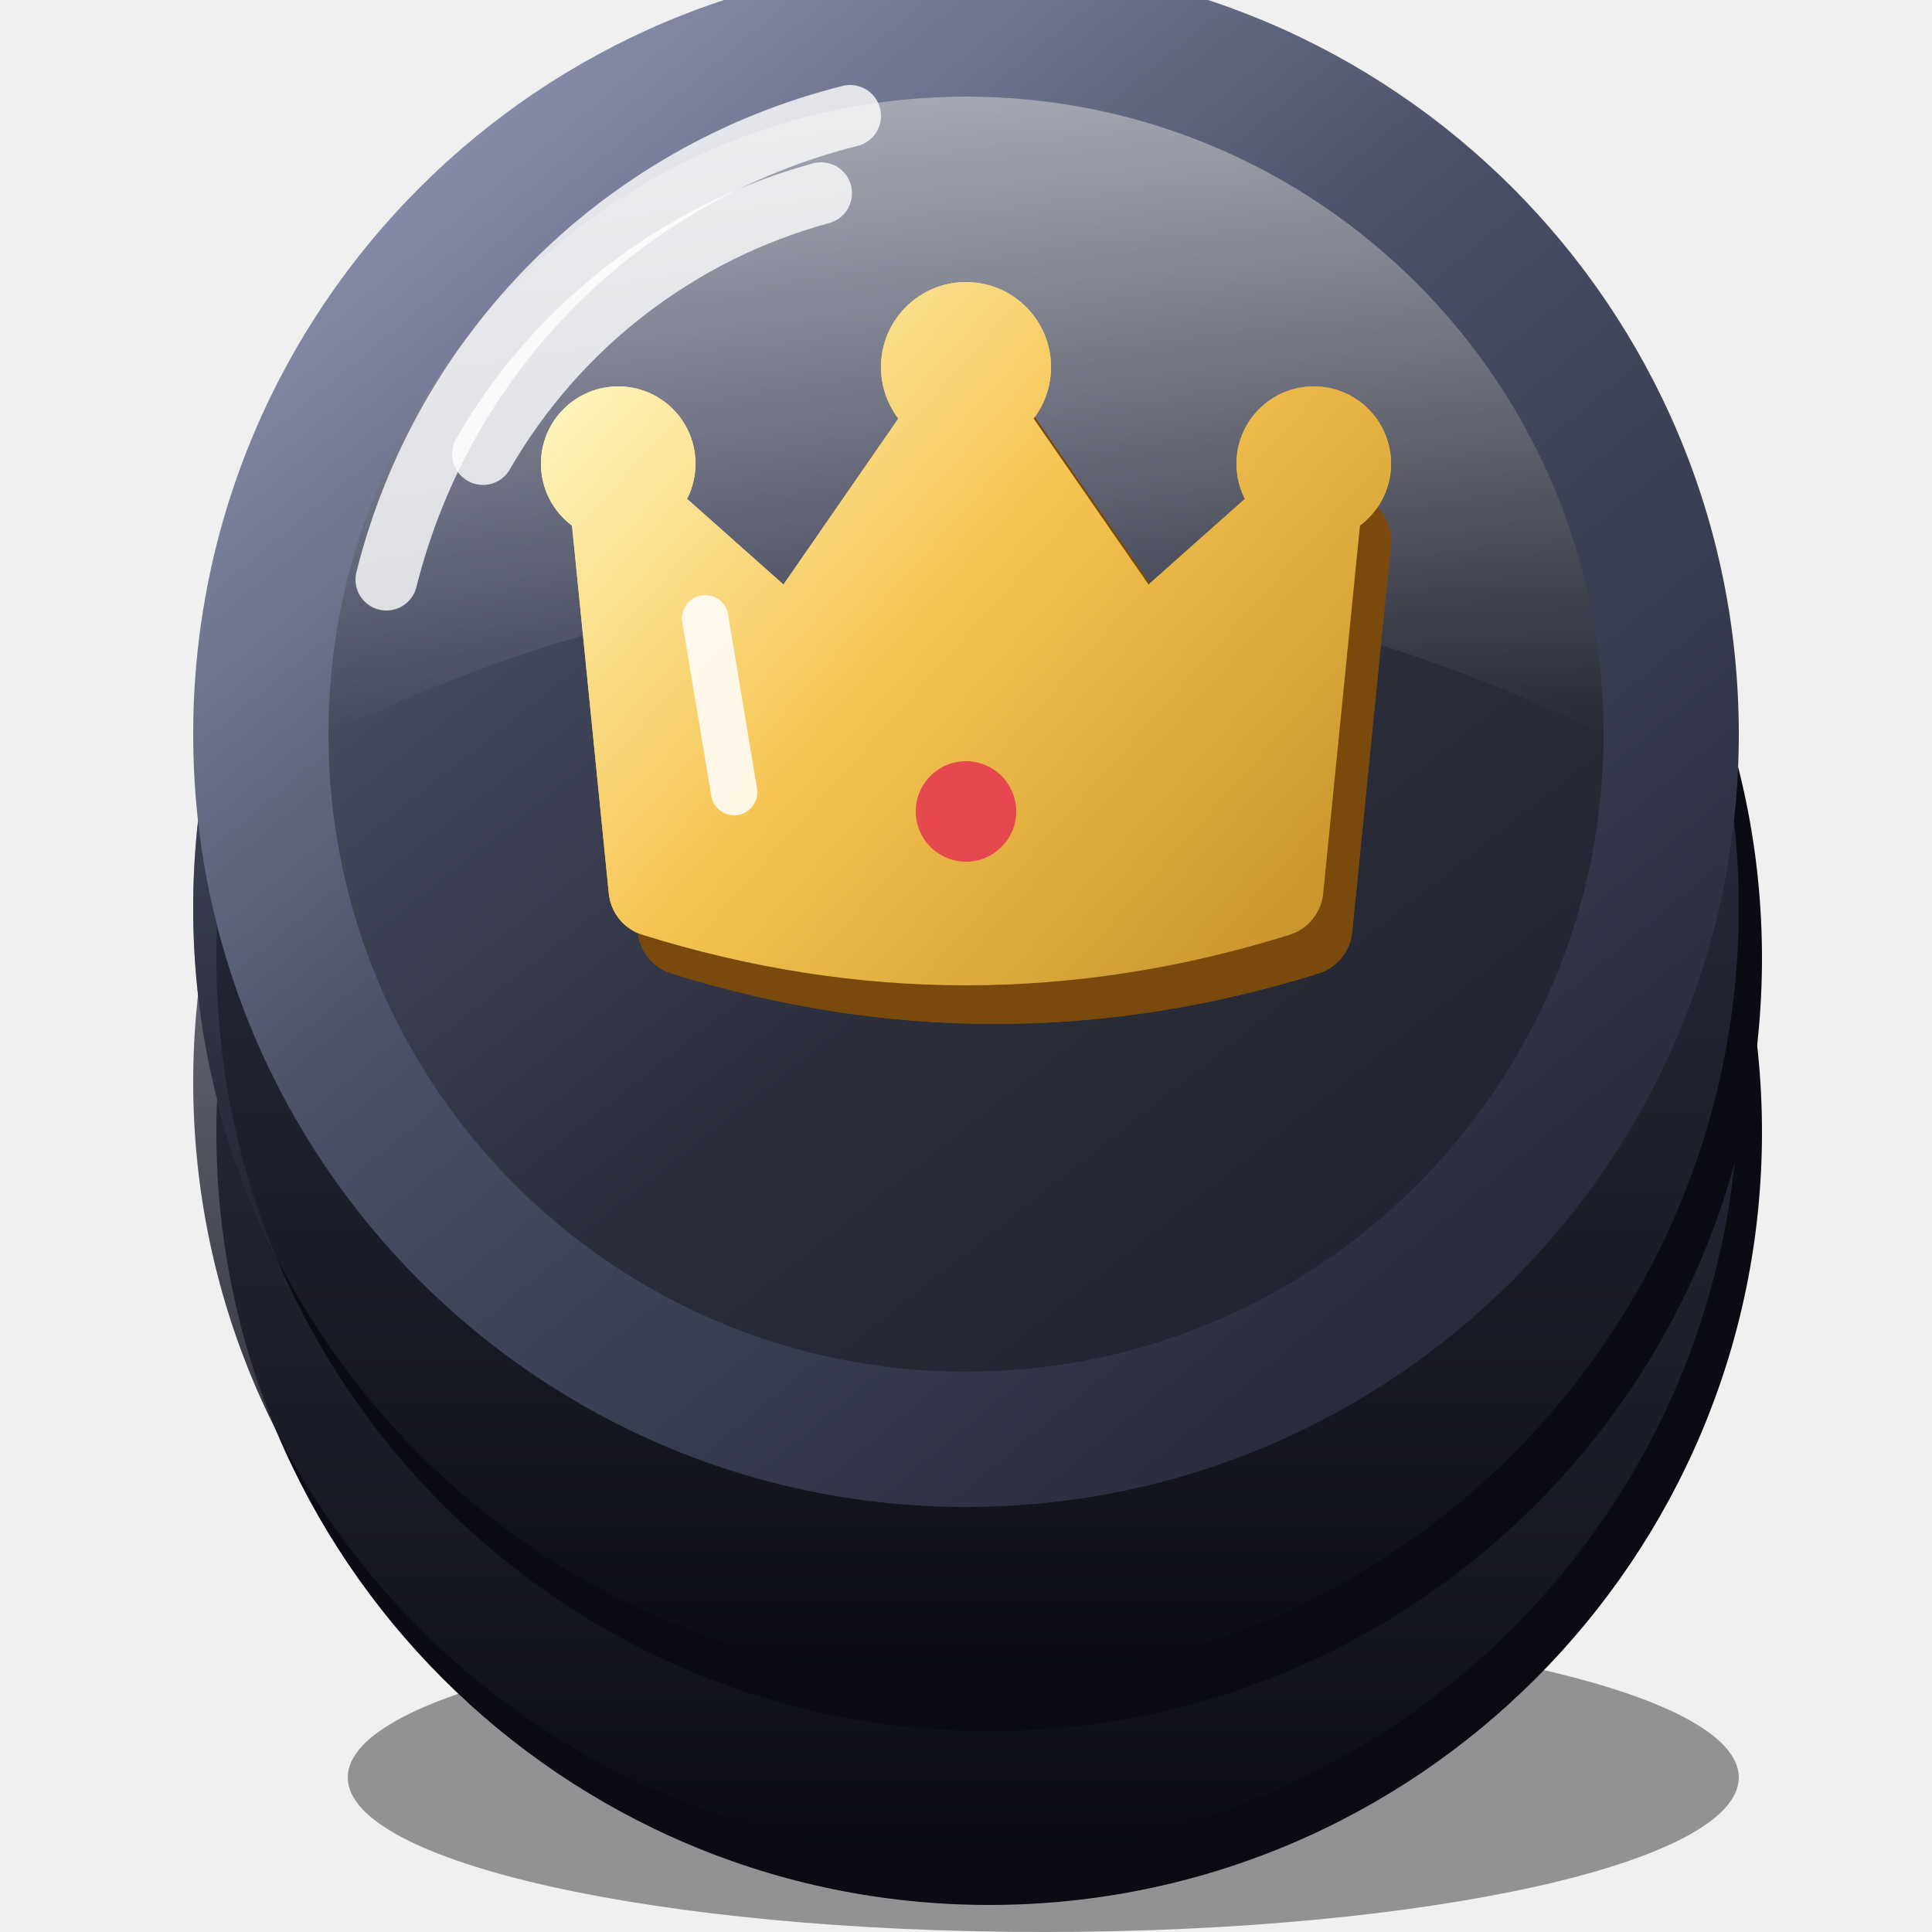
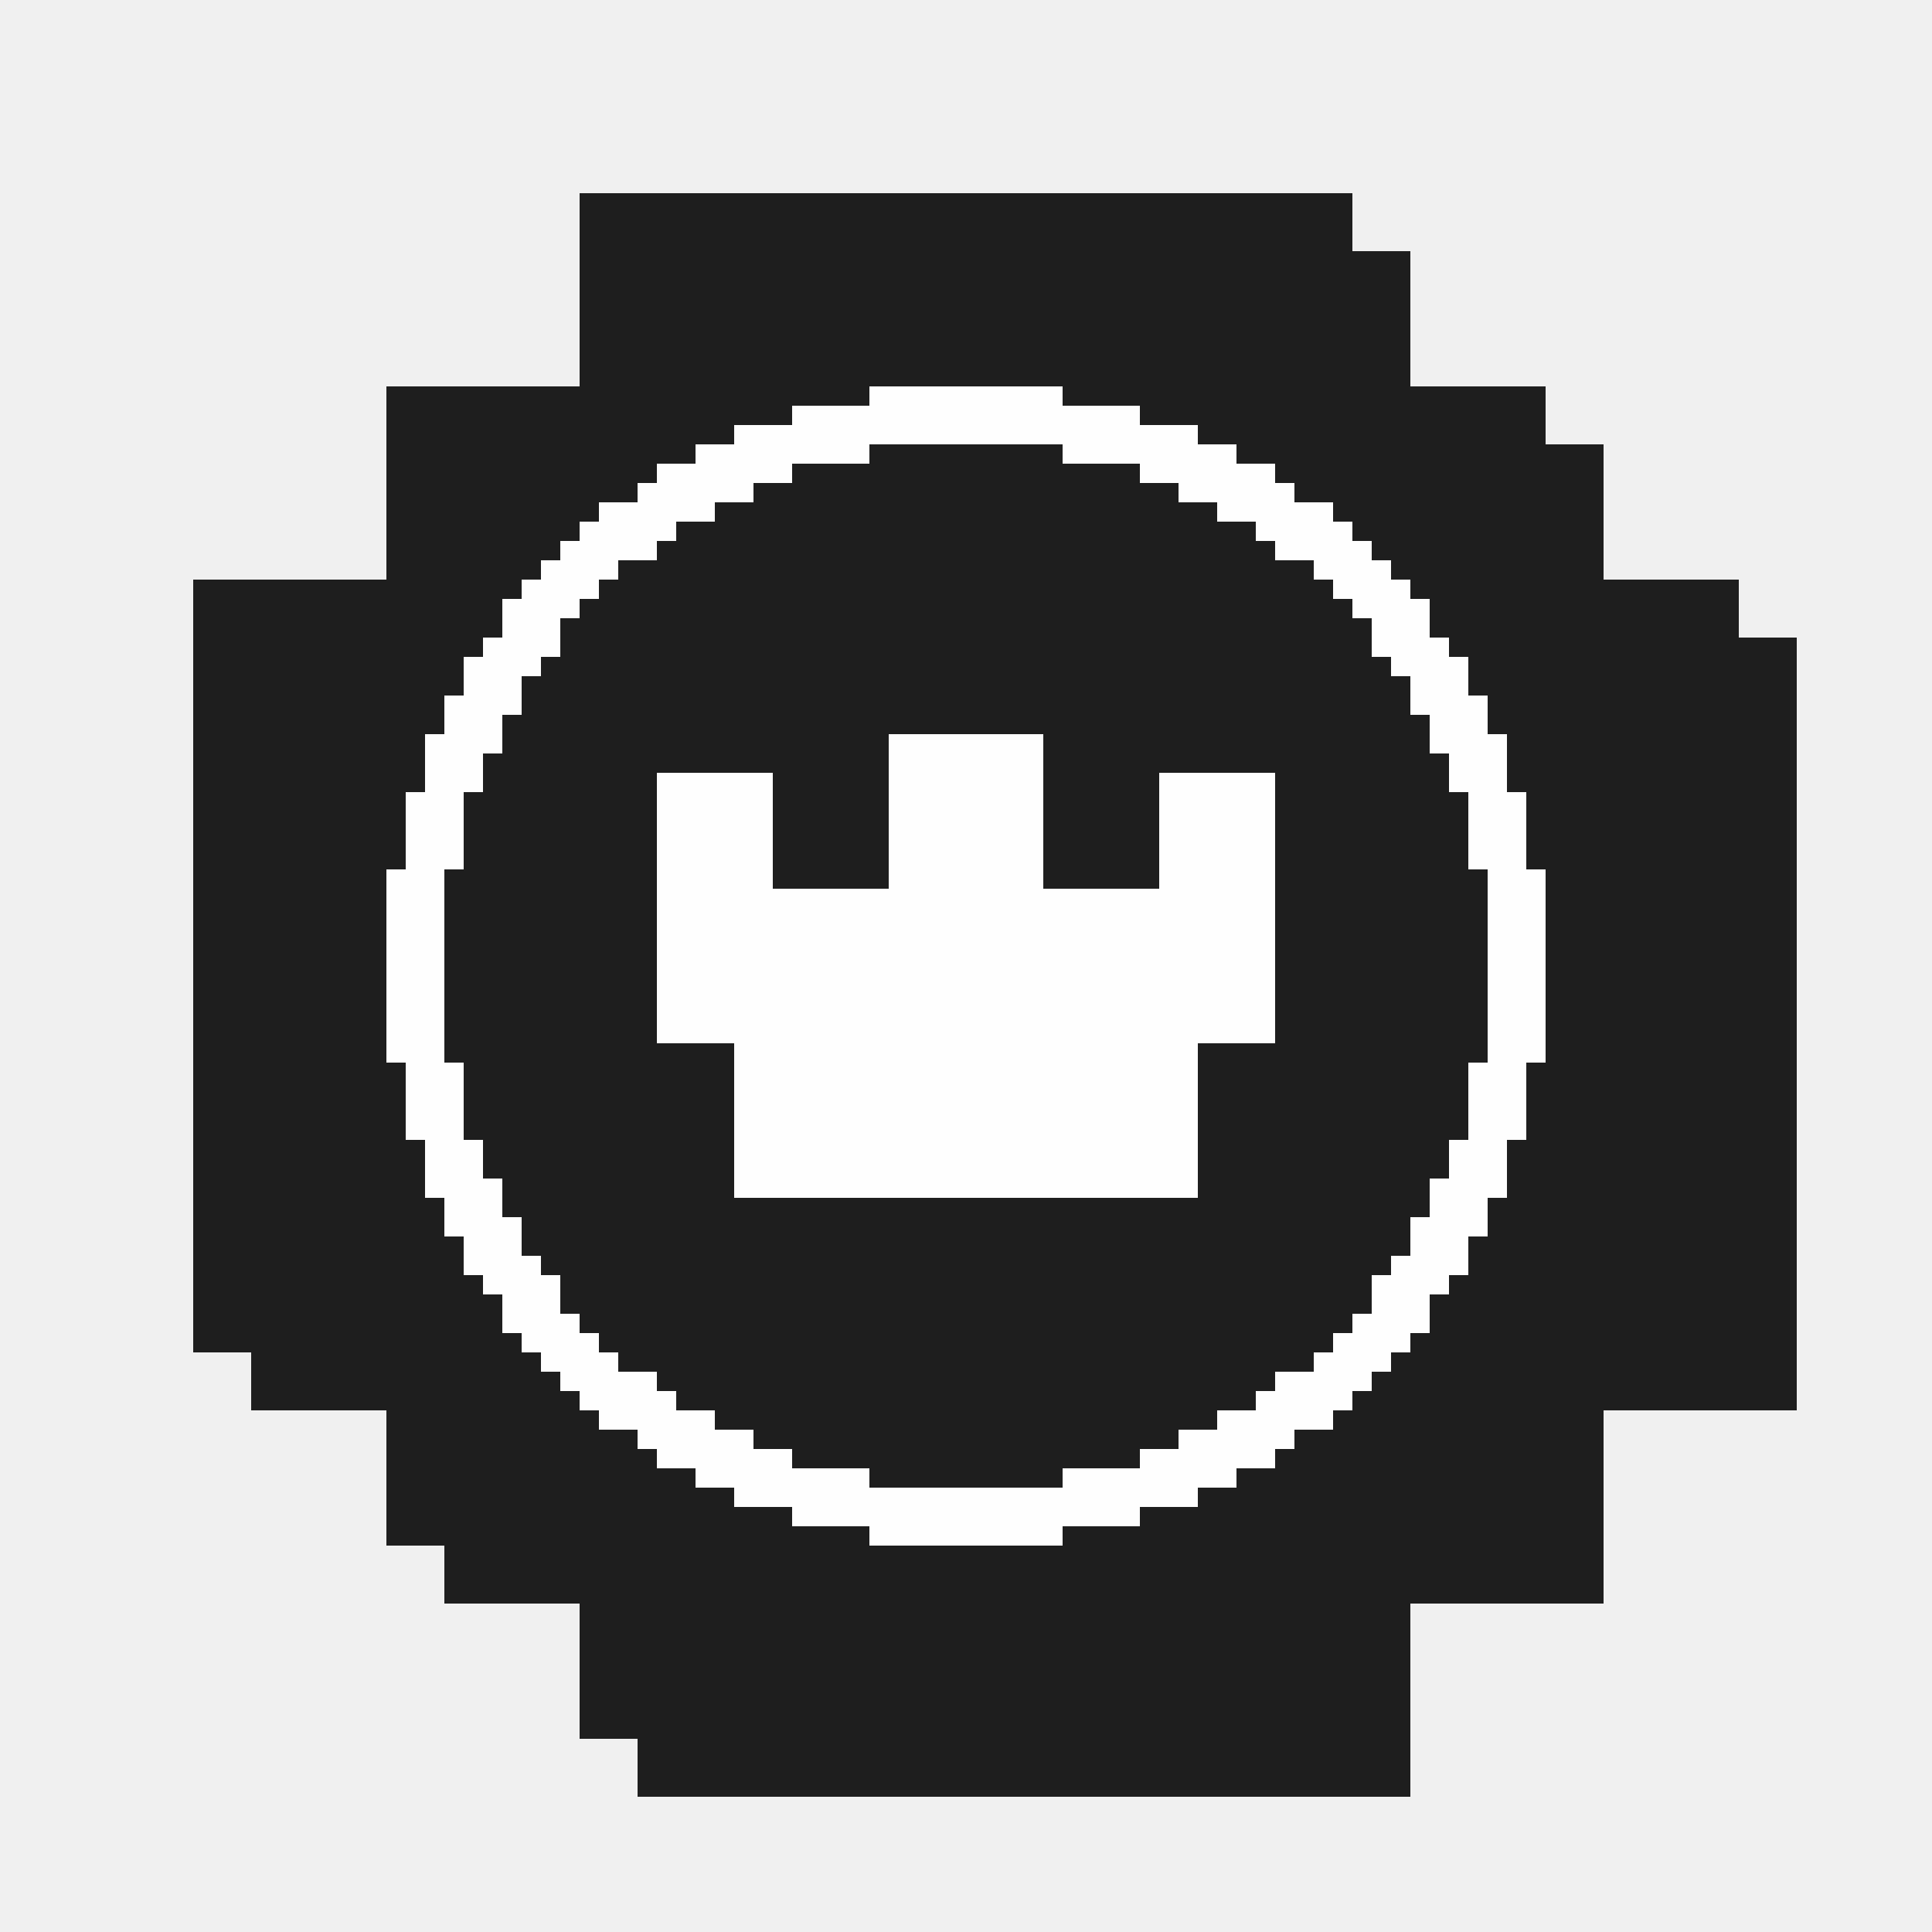
- <svg xmlns="http://www.w3.org/2000/svg" viewBox="0 0 100 100">
-   <defs>
-     <linearGradient id="e" gradientUnits="userSpaceOnUse" x1="16" y1="10" x2="84" y2="92">
-       <stop offset="0" stop-color="#8a90ad" />
-       <stop offset="0.35" stop-color="#4a4f66" />
-       <stop offset="1" stop-color="#161824" />
-     </linearGradient>
-     <linearGradient id="f" gradientUnits="userSpaceOnUse" x1="20" y1="12" x2="80" y2="88">
-       <stop offset="0" stop-color="#565b75" />
-       <stop offset="0.5" stop-color="#2a2d3a" />
-       <stop offset="1" stop-color="#1a1c27" />
-     </linearGradient>
-     <linearGradient id="side" x1="0" y1="0" x2="0" y2="1">
-       <stop offset="0" stop-color="#4a4f66" stop-opacity="0.55" />
-       <stop offset="1" stop-color="#0b0c13" />
-     </linearGradient>
-     <linearGradient id="g" gradientUnits="userSpaceOnUse" x1="32" y1="18" x2="68" y2="50">
-       <stop offset="0" stop-color="#fff3b8" />
-       <stop offset="0.45" stop-color="#f5c451" />
-       <stop offset="1" stop-color="#c8922a" />
-     </linearGradient>
-     <linearGradient id="gloss" x1="0" y1="0" x2="0" y2="1">
-       <stop offset="0" stop-color="#fff" stop-opacity="0.5" />
-       <stop offset="1" stop-color="#fff" stop-opacity="0" />
-     </linearGradient>
-   </defs>
-   <ellipse cx="54" cy="92" rx="36" ry="8" fill="#04050a" opacity="0.4" />
-   <circle cx="50" cy="57" r="40" fill="#0b0c13" transform="translate(1.2 1.6)" />
-   <circle cx="50" cy="56" r="40" fill="url(#side)" />
-   <circle cx="50" cy="47" r="40" fill="url(#e)" />
-   <circle cx="50" cy="48" r="40" fill="#0b0c13" transform="translate(1.2 1.6)" />
-   <circle cx="50" cy="47" r="40" fill="url(#side)" />
-   <circle cx="50" cy="38" r="40" fill="url(#e)" />
-   <circle cx="50" cy="38" r="33" fill="url(#f)" />
-   <path d="M17 38A33 33 0 0 1 83 38Q50 22 17 38Z" fill="url(#gloss)" />
-   <path d="M25 23.5A29 29 0 0 1 42.5 10" fill="none" stroke="#fff" stroke-opacity="0.8" stroke-width="3.2" stroke-linecap="round" />
-   <path d="M34 46L32 26L41 34L50 21L59 34L68 26L66 46Q50 51 34 46Z" fill="#7a4a0c" stroke="#7a4a0c" stroke-width="5" stroke-linejoin="round" transform="translate(1.5 2)" />
-   <path d="M34 46L32 26L41 34L50 21L59 34L68 26L66 46Q50 51 34 46Z" fill="url(#g)" stroke="url(#g)" stroke-width="5" stroke-linejoin="round" />
-   <circle cx="32" cy="24" r="4" fill="url(#g)" />
-   <circle cx="50" cy="19" r="4.4" fill="url(#g)" />
-   <circle cx="68" cy="24" r="4" fill="url(#g)" />
-   <path d="M38 41L36.5 32" stroke="#fff" stroke-opacity=".85" stroke-width="2.4" stroke-linecap="round" fill="none" />
-   <circle cx="50" cy="42" r="2.6" fill="#e5484d" />
-   <path d="M20 30A33 33 0 0 1 44 6" fill="none" stroke="#fff" stroke-opacity="0.8" stroke-width="3.2" stroke-linecap="round" />
-   <path d="M34 46L32 26L41 34L50 21L59 34L68 26L66 46Q50 51 34 46Z" fill="#7a4a0c" stroke="#7a4a0c" stroke-width="5" stroke-linejoin="round" transform="translate(1.5 2)" />
-   <path d="M34 46L32 26L41 34L50 21L59 34L68 26L66 46Q50 51 34 46Z" fill="url(#g)" stroke="url(#g)" stroke-width="5" stroke-linejoin="round" />
-   <circle cx="32" cy="24" r="4" fill="url(#g)" />
-   <circle cx="50" cy="19" r="4.4" fill="url(#g)" />
-   <circle cx="68" cy="24" r="4" fill="url(#g)" />
-   <path d="M38 41L36.5 32" stroke="#fff" stroke-opacity=".85" stroke-width="2.4" stroke-linecap="round" fill="none" />
-   <circle cx="50" cy="42" r="2.6" fill="#e5484d" />
+ <svg xmlns="http://www.w3.org/2000/svg" viewBox="0 0 100 100" shape-rendering="crispEdges">
+   <path fill="#1E1E1E" transform="translate(3 3)" d="M30 10H70V20H80V30H90V70H80V80H70V90H30V80H20V70H10V30H20V20H30Z" />
+   <path fill="#1E1E1E" d="M30 10H70V20H80V30H90V70H80V80H70V90H30V80H20V70H10V30H20V20H30Z" />
+   <path fill="#FEFEFE" fill-rule="evenodd" d="M55 20V21H59V22H62V23H64V24H66V25H67V26H69V27H70V28H71V29H72V30H73V31H74V33H75V34H76V36H77V38H78V41H79V45H80V55H79V59H78V62H77V64H76V66H75V67H74V69H73V70H72V71H71V72H70V73H69V74H67V75H66V76H64V77H62V78H59V79H55V80H45V79H41V78H38V77H36V76H34V75H33V74H31V73H30V72H29V71H28V70H27V69H26V67H25V66H24V64H23V62H22V59H21V55H20V45H21V41H22V38H23V36H24V34H25V33H26V31H27V30H28V29H29V28H30V27H31V26H33V25H34V24H36V23H38V22H41V21H45V20Z M55 23V24H59V25H61V26H63V27H65V28H66V29H68V30H69V31H70V32H71V34H72V35H73V37H74V39H75V41H76V45H77V55H76V59H75V61H74V63H73V65H72V66H71V68H70V69H69V70H68V71H66V72H65V73H63V74H61V75H59V76H55V77H45V76H41V75H39V74H37V73H35V72H34V71H32V70H31V69H30V68H29V66H28V65H27V63H26V61H25V59H24V55H23V45H24V41H25V39H26V37H27V35H28V34H29V32H30V31H31V30H32V29H34V28H35V27H37V26H39V25H41V24H45V23Z" />
+   <path fill="#FEFEFE" d="M34 40H40V46H46V38H54V46H60V40H66V54H62V62H38V54H34Z" />
</svg>
